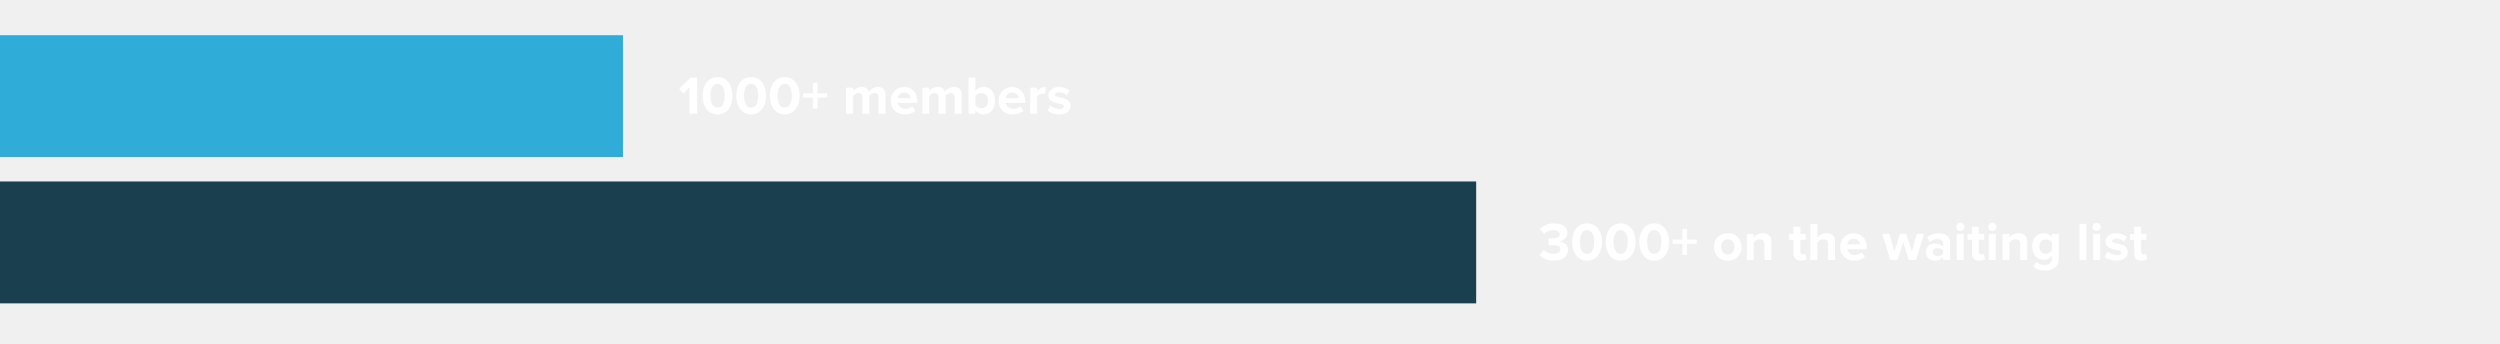
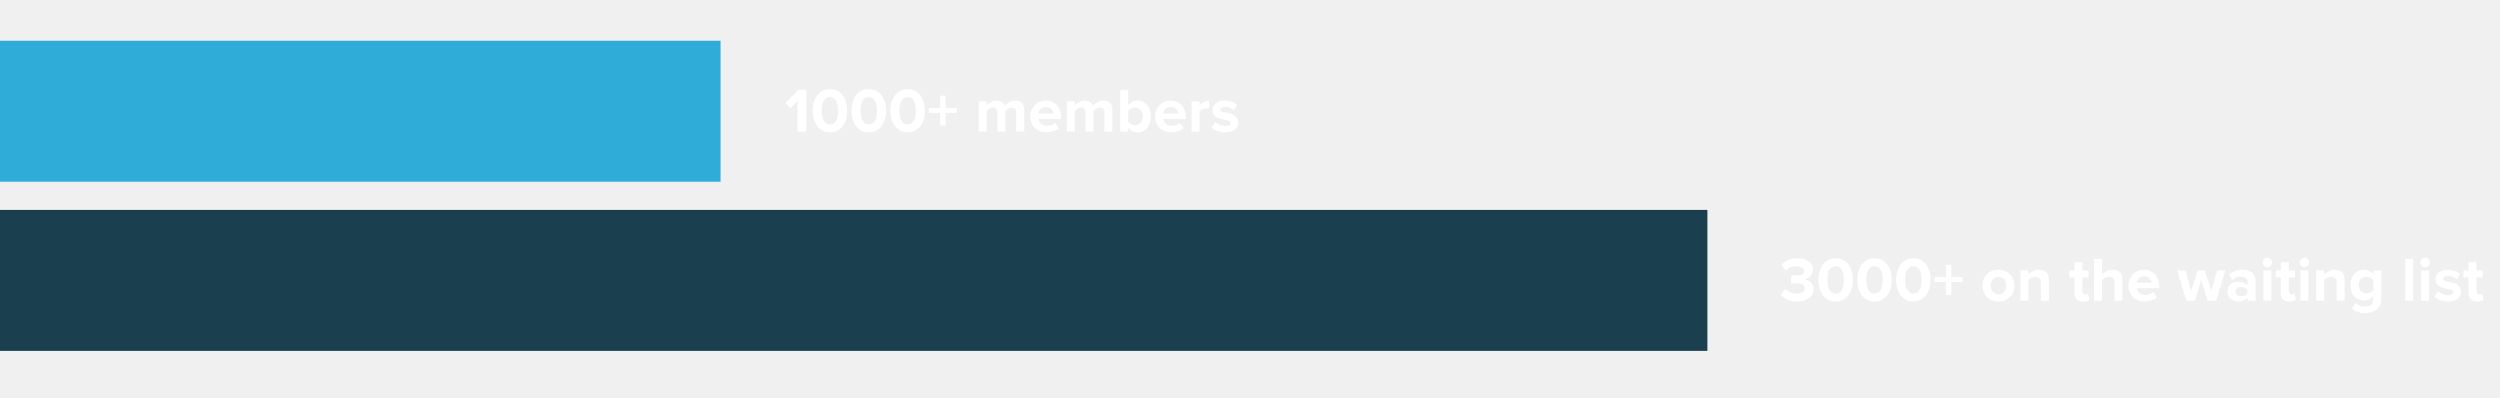
- <svg xmlns="http://www.w3.org/2000/svg" width="923px" height="127px" viewBox="0 0 923 127" version="1.1">
+ <svg xmlns="http://www.w3.org/2000/svg" width="798px" height="127px" viewBox="0 0 798 127" version="1.1">
  <description>Created with Sketch (http://www.bohemiancoding.com/sketch)</description>
  <defs />
  <g id="Page 1" stroke="none" stroke-width="1" fill="none" fill-rule="evenodd">
    <g id="Graph 2" transform="translate(0, 13)">
      <g id="Bar 1" fill="#2FADD8">
        <path d="M0,0 L0,45 L230,45 L230,0 L0,0 Z M0,0" id="Rectangle 1" />
      </g>
      <g id="Bar 2" transform="translate(0, 54)">
        <path d="M0,0 L0,45 L545,45 L545,0 L0,0 Z M0,0" id="Rectangle 1" fill="#1A3F4F" />
        <path d="M585.94,29.24 C582.12,29.24 580.42,25.78 580.42,22.34 C580.42,18.9 582.12,15.46 585.94,15.46 C589.76,15.46 591.46,18.9 591.46,22.34 C591.46,25.78 589.76,29.24 585.94,29.24 Z M573.66,29.24 C571.22,29.24 569.38,28.3 568.4,27.1 L569.9,25.2 C570.8,26.16 572.26,26.72 573.56,26.72 C575.18,26.72 576.08,26.02 576.08,25.02 C576.08,23.96 575.26,23.48 573.4,23.48 C572.84,23.48 571.94,23.5 571.74,23.52 L571.74,20.96 C571.98,20.98 572.9,20.98 573.4,20.98 C574.88,20.98 575.88,20.54 575.88,19.56 C575.88,18.5 574.78,17.98 573.4,17.98 C572.1,17.98 570.94,18.46 570,19.36 L568.58,17.58 C569.66,16.36 571.34,15.46 573.68,15.46 C576.8,15.46 578.72,16.86 578.72,19.08 C578.72,20.76 577.28,21.86 575.8,22.12 C577.16,22.26 578.92,23.32 578.92,25.32 C578.92,27.62 576.86,29.24 573.66,29.24 Z M585.94,26.72 C587.84,26.72 588.56,24.8 588.56,22.34 C588.56,19.88 587.86,17.98 585.94,17.98 C584.04,17.98 583.32,19.88 583.32,22.34 C583.32,24.8 584.04,26.72 585.94,26.72 Z M598.34,29.24 C594.52,29.24 592.82,25.78 592.82,22.34 C592.82,18.9 594.52,15.46 598.34,15.46 C602.16,15.46 603.86,18.9 603.86,22.34 C603.86,25.78 602.16,29.24 598.34,29.24 Z M598.34,26.72 C600.24,26.72 600.96,24.8 600.96,22.34 C600.96,19.88 600.26,17.98 598.34,17.98 C596.44,17.98 595.72,19.88 595.72,22.34 C595.72,24.8 596.44,26.72 598.34,26.72 Z M610.74,29.24 C606.92,29.24 605.22,25.78 605.22,22.34 C605.22,18.9 606.92,15.46 610.74,15.46 C614.56,15.46 616.26,18.9 616.26,22.34 C616.26,25.78 614.56,29.24 610.74,29.24 Z M610.74,26.72 C612.64,26.72 613.36,24.8 613.36,22.34 C613.36,19.88 612.66,17.98 610.74,17.98 C608.84,17.98 608.12,19.88 608.12,22.34 C608.12,24.8 608.84,26.72 610.74,26.72 Z M622.86,23.04 L622.86,27.1 L621.12,27.1 L621.12,23.04 L617.52,23.04 L617.52,21.46 L621.12,21.46 L621.12,17.54 L622.86,17.54 L622.86,21.46 L626.44,21.46 L626.44,23.04 Z M637.9,29.24 C634.72,29.24 632.8,26.9 632.8,24.16 C632.8,21.42 634.72,19.1 637.9,19.1 C641.1,19.1 643.02,21.42 643.02,24.16 C643.02,26.9 641.1,29.24 637.9,29.24 Z M637.9,26.98 C639.5,26.98 640.38,25.68 640.38,24.16 C640.38,22.66 639.5,21.36 637.9,21.36 C636.32,21.36 635.44,22.66 635.44,24.16 C635.44,25.68 636.32,26.98 637.9,26.98 Z M651.44,29 L651.44,23.16 C651.44,21.82 650.74,21.36 649.66,21.36 C648.66,21.36 647.9,21.92 647.46,22.48 L647.46,29 L644.92,29 L644.92,19.34 L647.46,19.34 L647.46,20.58 C648.08,19.86 649.28,19.1 650.84,19.1 C652.98,19.1 654,20.3 654,22.18 L654,29 Z M664.88,29.24 C663.1,29.24 662.16,28.32 662.16,26.58 L662.16,21.56 L660.56,21.56 L660.56,19.34 L662.16,19.34 L662.16,16.7 L664.7,16.7 L664.7,19.34 L666.66,19.34 L666.66,21.56 L664.7,21.56 L664.7,25.9 C664.7,26.52 665.02,26.98 665.58,26.98 C665.96,26.98 666.32,26.84 666.46,26.68 L667,28.62 C666.62,28.96 665.94,29.24 664.88,29.24 Z M674.94,29 L674.94,23.12 C674.94,21.78 674.24,21.36 673.16,21.36 C672.16,21.36 671.38,21.92 670.96,22.48 L670.96,29 L668.4,29 L668.4,15.66 L670.96,15.66 L670.96,20.58 C671.58,19.86 672.76,19.1 674.34,19.1 C676.46,19.1 677.48,20.26 677.48,22.14 L677.48,29 Z M684.54,29.24 C681.6,29.24 679.38,27.26 679.38,24.16 C679.38,21.36 681.46,19.1 684.38,19.1 C687.28,19.1 689.22,21.26 689.22,24.4 L689.22,25 L682.04,25 C682.22,26.18 683.18,27.16 684.82,27.16 C685.64,27.16 686.76,26.82 687.38,26.22 L688.52,27.9 C687.56,28.78 686.04,29.24 684.54,29.24 Z M686.78,23.24 C686.7,22.32 686.06,21.18 684.38,21.18 C682.8,21.18 682.12,22.28 682.02,23.24 Z M704.68,29 L702.64,22.42 L700.6,29 L697.88,29 L694.94,19.34 L697.58,19.34 L699.38,25.84 L701.5,19.34 L703.76,19.34 L705.88,25.84 L707.68,19.34 L710.34,19.34 L707.4,29 Z M717.4,29 L717.4,27.98 C716.74,28.78 715.6,29.24 714.34,29.24 C712.8,29.24 711,28.2 711,26.04 C711,23.76 712.8,22.92 714.34,22.92 C715.64,22.92 716.76,23.34 717.4,24.1 L717.4,22.88 C717.4,21.9 716.56,21.26 715.28,21.26 C714.26,21.26 713.3,21.66 712.5,22.4 L711.5,20.62 C712.68,19.56 714.2,19.1 715.72,19.1 C717.94,19.1 719.96,19.98 719.96,22.76 L719.96,29 Z M715.36,27.52 C716.18,27.52 716.98,27.24 717.4,26.68 L717.4,25.48 C716.98,24.92 716.18,24.62 715.36,24.62 C714.36,24.62 713.54,25.16 713.54,26.08 C713.54,27 714.36,27.52 715.36,27.52 Z M723.72,18.3 C722.9,18.3 722.22,17.62 722.22,16.78 C722.22,15.94 722.9,15.28 723.72,15.28 C724.56,15.28 725.24,15.94 725.24,16.78 C725.24,17.62 724.56,18.3 723.72,18.3 Z M722.46,29 L722.46,19.34 L725,19.34 L725,29 Z M730.76,29.24 C728.98,29.24 728.04,28.32 728.04,26.58 L728.04,21.56 L726.44,21.56 L726.44,19.34 L728.04,19.34 L728.04,16.7 L730.58,16.7 L730.58,19.34 L732.54,19.34 L732.54,21.56 L730.58,21.56 L730.58,25.9 C730.58,26.52 730.9,26.98 731.46,26.98 C731.84,26.98 732.2,26.84 732.34,26.68 L732.88,28.62 C732.5,28.96 731.82,29.24 730.76,29.24 Z M735.54,18.3 C734.72,18.3 734.04,17.62 734.04,16.78 C734.04,15.94 734.72,15.28 735.54,15.28 C736.38,15.28 737.06,15.94 737.06,16.78 C737.06,17.62 736.38,18.3 735.54,18.3 Z M734.28,29 L734.28,19.34 L736.82,19.34 L736.82,29 Z M745.86,29 L745.86,23.16 C745.86,21.82 745.16,21.36 744.08,21.36 C743.08,21.36 742.32,21.92 741.88,22.48 L741.88,29 L739.34,29 L739.34,19.34 L741.88,19.34 L741.88,20.58 C742.5,19.86 743.7,19.1 745.26,19.1 C747.4,19.1 748.42,20.3 748.42,22.18 L748.42,29 Z M754.88,32.92 C753.24,32.92 751.94,32.54 750.72,31.48 L751.86,29.66 C752.64,30.5 753.68,30.84 754.88,30.84 C756.1,30.84 757.56,30.32 757.56,28.36 L757.56,27.42 C756.8,28.38 755.76,28.92 754.56,28.92 C752.16,28.92 750.3,27.24 750.3,24.02 C750.3,20.86 752.12,19.1 754.56,19.1 C755.72,19.1 756.78,19.58 757.56,20.58 L757.56,19.34 L760.1,19.34 L760.1,28.36 C760.1,32.02 757.26,32.92 754.88,32.92 Z M755.38,26.68 C756.2,26.68 757.12,26.2 757.56,25.58 L757.56,22.44 C757.12,21.82 756.2,21.36 755.38,21.36 C753.92,21.36 752.92,22.36 752.92,24.02 C752.92,25.68 753.92,26.68 755.38,26.68 Z M767.76,29 L767.76,15.66 L770.3,15.66 L770.3,29 Z M774.08,18.3 C773.26,18.3 772.58,17.62 772.58,16.78 C772.58,15.94 773.26,15.28 774.08,15.28 C774.92,15.28 775.6,15.94 775.6,16.78 C775.6,17.62 774.92,18.3 774.08,18.3 Z M772.82,29 L772.82,19.34 L775.36,19.34 L775.36,29 Z M781.36,29.24 C779.68,29.24 778.06,28.68 777.04,27.74 L778.14,25.9 C778.86,26.58 780.28,27.24 781.48,27.24 C782.58,27.24 783.1,26.82 783.1,26.22 C783.1,24.64 777.38,25.94 777.38,22.14 C777.38,20.52 778.78,19.1 781.34,19.1 C782.96,19.1 784.26,19.66 785.22,20.42 L784.2,22.22 C783.62,21.62 782.52,21.1 781.34,21.1 C780.42,21.1 779.82,21.5 779.82,22.04 C779.82,23.46 785.56,22.26 785.56,26.16 C785.56,27.94 784.04,29.24 781.36,29.24 Z M790.66,29.24 C788.88,29.24 787.94,28.32 787.94,26.58 L787.94,21.56 L786.34,21.56 L786.34,19.34 L787.94,19.34 L787.94,16.7 L790.48,16.7 L790.48,19.34 L792.44,19.34 L792.44,21.56 L790.48,21.56 L790.48,25.9 C790.48,26.52 790.8,26.98 791.36,26.98 C791.74,26.98 792.1,26.84 792.24,26.68 L792.78,28.62 C792.4,28.96 791.72,29.24 790.66,29.24 Z M790.66,29.24" id="3000+ on the waiting" fill="#FFFFFF" />
      </g>
      <path d="M254.56,29 L254.56,19.32 L252.34,21.58 L250.72,19.88 L254.92,15.66 L257.4,15.66 L257.4,29 Z M264.92,29.24 C261.1,29.24 259.4,25.78 259.4,22.34 C259.4,18.9 261.1,15.46 264.92,15.46 C268.74,15.46 270.44,18.9 270.44,22.34 C270.44,25.78 268.74,29.24 264.92,29.24 Z M264.92,26.72 C266.82,26.72 267.54,24.8 267.54,22.34 C267.54,19.88 266.84,17.98 264.92,17.98 C263.02,17.98 262.3,19.88 262.3,22.34 C262.3,24.8 263.02,26.72 264.92,26.72 Z M277.32,29.24 C273.5,29.24 271.8,25.78 271.8,22.34 C271.8,18.9 273.5,15.46 277.32,15.46 C281.14,15.46 282.84,18.9 282.84,22.34 C282.84,25.78 281.14,29.24 277.32,29.24 Z M277.32,26.72 C279.22,26.72 279.94,24.8 279.94,22.34 C279.94,19.88 279.24,17.98 277.32,17.98 C275.42,17.98 274.7,19.88 274.7,22.34 C274.7,24.8 275.42,26.72 277.32,26.72 Z M289.72,29.24 C285.9,29.24 284.2,25.78 284.2,22.34 C284.2,18.9 285.9,15.46 289.72,15.46 C293.54,15.46 295.24,18.9 295.24,22.34 C295.24,25.78 293.54,29.24 289.72,29.24 Z M289.72,26.72 C291.62,26.72 292.34,24.8 292.34,22.34 C292.34,19.88 291.64,17.98 289.72,17.98 C287.82,17.98 287.1,19.88 287.1,22.34 C287.1,24.8 287.82,26.72 289.72,26.72 Z M301.84,23.04 L301.84,27.1 L300.1,27.1 L300.1,23.04 L296.5,23.04 L296.5,21.46 L300.1,21.46 L300.1,17.54 L301.84,17.54 L301.84,21.46 L305.42,21.46 L305.42,23.04 Z M324.38,29 L324.38,22.9 C324.38,22 323.98,21.36 322.94,21.36 C322.04,21.36 321.3,21.96 320.94,22.48 L320.94,29 L318.38,29 L318.38,22.9 C318.38,22 317.98,21.36 316.94,21.36 C316.06,21.36 315.32,21.96 314.94,22.48 L314.94,29 L312.4,29 L312.4,19.34 L314.94,19.34 L314.94,20.58 C315.36,20.02 316.62,19.1 318.1,19.1 C319.52,19.1 320.44,19.76 320.78,20.84 C321.34,19.98 322.62,19.1 324.1,19.1 C325.88,19.1 326.94,20.04 326.94,22.02 L326.94,29 Z M334,29.24 C331.06,29.24 328.84,27.26 328.84,24.16 C328.84,21.36 330.92,19.1 333.84,19.1 C336.74,19.1 338.68,21.26 338.68,24.4 L338.68,25 L331.5,25 C331.68,26.18 332.64,27.16 334.28,27.16 C335.1,27.16 336.22,26.82 336.84,26.22 L337.98,27.9 C337.02,28.78 335.5,29.24 334,29.24 Z M336.24,23.24 C336.16,22.32 335.52,21.18 333.84,21.18 C332.26,21.18 331.58,22.28 331.48,23.24 Z M352.5,29 L352.5,22.9 C352.5,22 352.1,21.36 351.06,21.36 C350.16,21.36 349.42,21.96 349.06,22.48 L349.06,29 L346.5,29 L346.5,22.9 C346.5,22 346.1,21.36 345.06,21.36 C344.18,21.36 343.44,21.96 343.06,22.48 L343.06,29 L340.52,29 L340.52,19.34 L343.06,19.34 L343.06,20.58 C343.48,20.02 344.74,19.1 346.22,19.1 C347.64,19.1 348.56,19.76 348.9,20.84 C349.46,19.98 350.74,19.1 352.22,19.1 C354,19.1 355.06,20.04 355.06,22.02 L355.06,29 Z M360.12,25.9 C360.56,26.52 361.48,26.98 362.32,26.98 C363.78,26.98 364.76,25.84 364.76,24.16 C364.76,22.5 363.78,21.36 362.32,21.36 C361.48,21.36 360.56,21.84 360.12,22.48 Z M357.58,29 L357.58,15.66 L360.12,15.66 L360.12,20.58 C360.88,19.58 361.96,19.1 363.1,19.1 C365.56,19.1 367.38,21.02 367.38,24.16 C367.38,27.4 365.54,29.24 363.1,29.24 C361.94,29.24 360.88,28.72 360.12,27.76 L360.12,29 Z M373.84,29.24 C370.9,29.24 368.68,27.26 368.68,24.16 C368.68,21.36 370.76,19.1 373.68,19.1 C376.58,19.1 378.52,21.26 378.52,24.4 L378.52,25 L371.34,25 C371.52,26.18 372.48,27.16 374.12,27.16 C374.94,27.16 376.06,26.82 376.68,26.22 L377.82,27.9 C376.86,28.78 375.34,29.24 373.84,29.24 Z M376.08,23.24 C376,22.32 375.36,21.18 373.68,21.18 C372.1,21.18 371.42,22.28 371.32,23.24 Z M380.36,29 L380.36,19.34 L382.9,19.34 L382.9,20.64 C383.6,19.8 384.78,19.1 385.98,19.1 L385.98,21.58 C385.8,21.54 385.58,21.52 385.28,21.52 C384.44,21.52 383.32,22 382.9,22.62 L382.9,29 Z M391.04,29.24 C389.36,29.24 387.74,28.68 386.72,27.74 L387.82,25.9 C388.54,26.58 389.96,27.24 391.16,27.24 C392.26,27.24 392.78,26.82 392.78,26.22 C392.78,24.64 387.06,25.94 387.06,22.14 C387.06,20.52 388.46,19.1 391.02,19.1 C392.64,19.1 393.94,19.66 394.9,20.42 L393.88,22.22 C393.3,21.62 392.2,21.1 391.02,21.1 C390.1,21.1 389.5,21.5 389.5,22.04 C389.5,23.46 395.24,22.26 395.24,26.16 C395.24,27.94 393.72,29.24 391.04,29.24 Z M391.04,29.24" id="1000+ members" fill="#FFFFFF" />
    </g>
  </g>
</svg>
